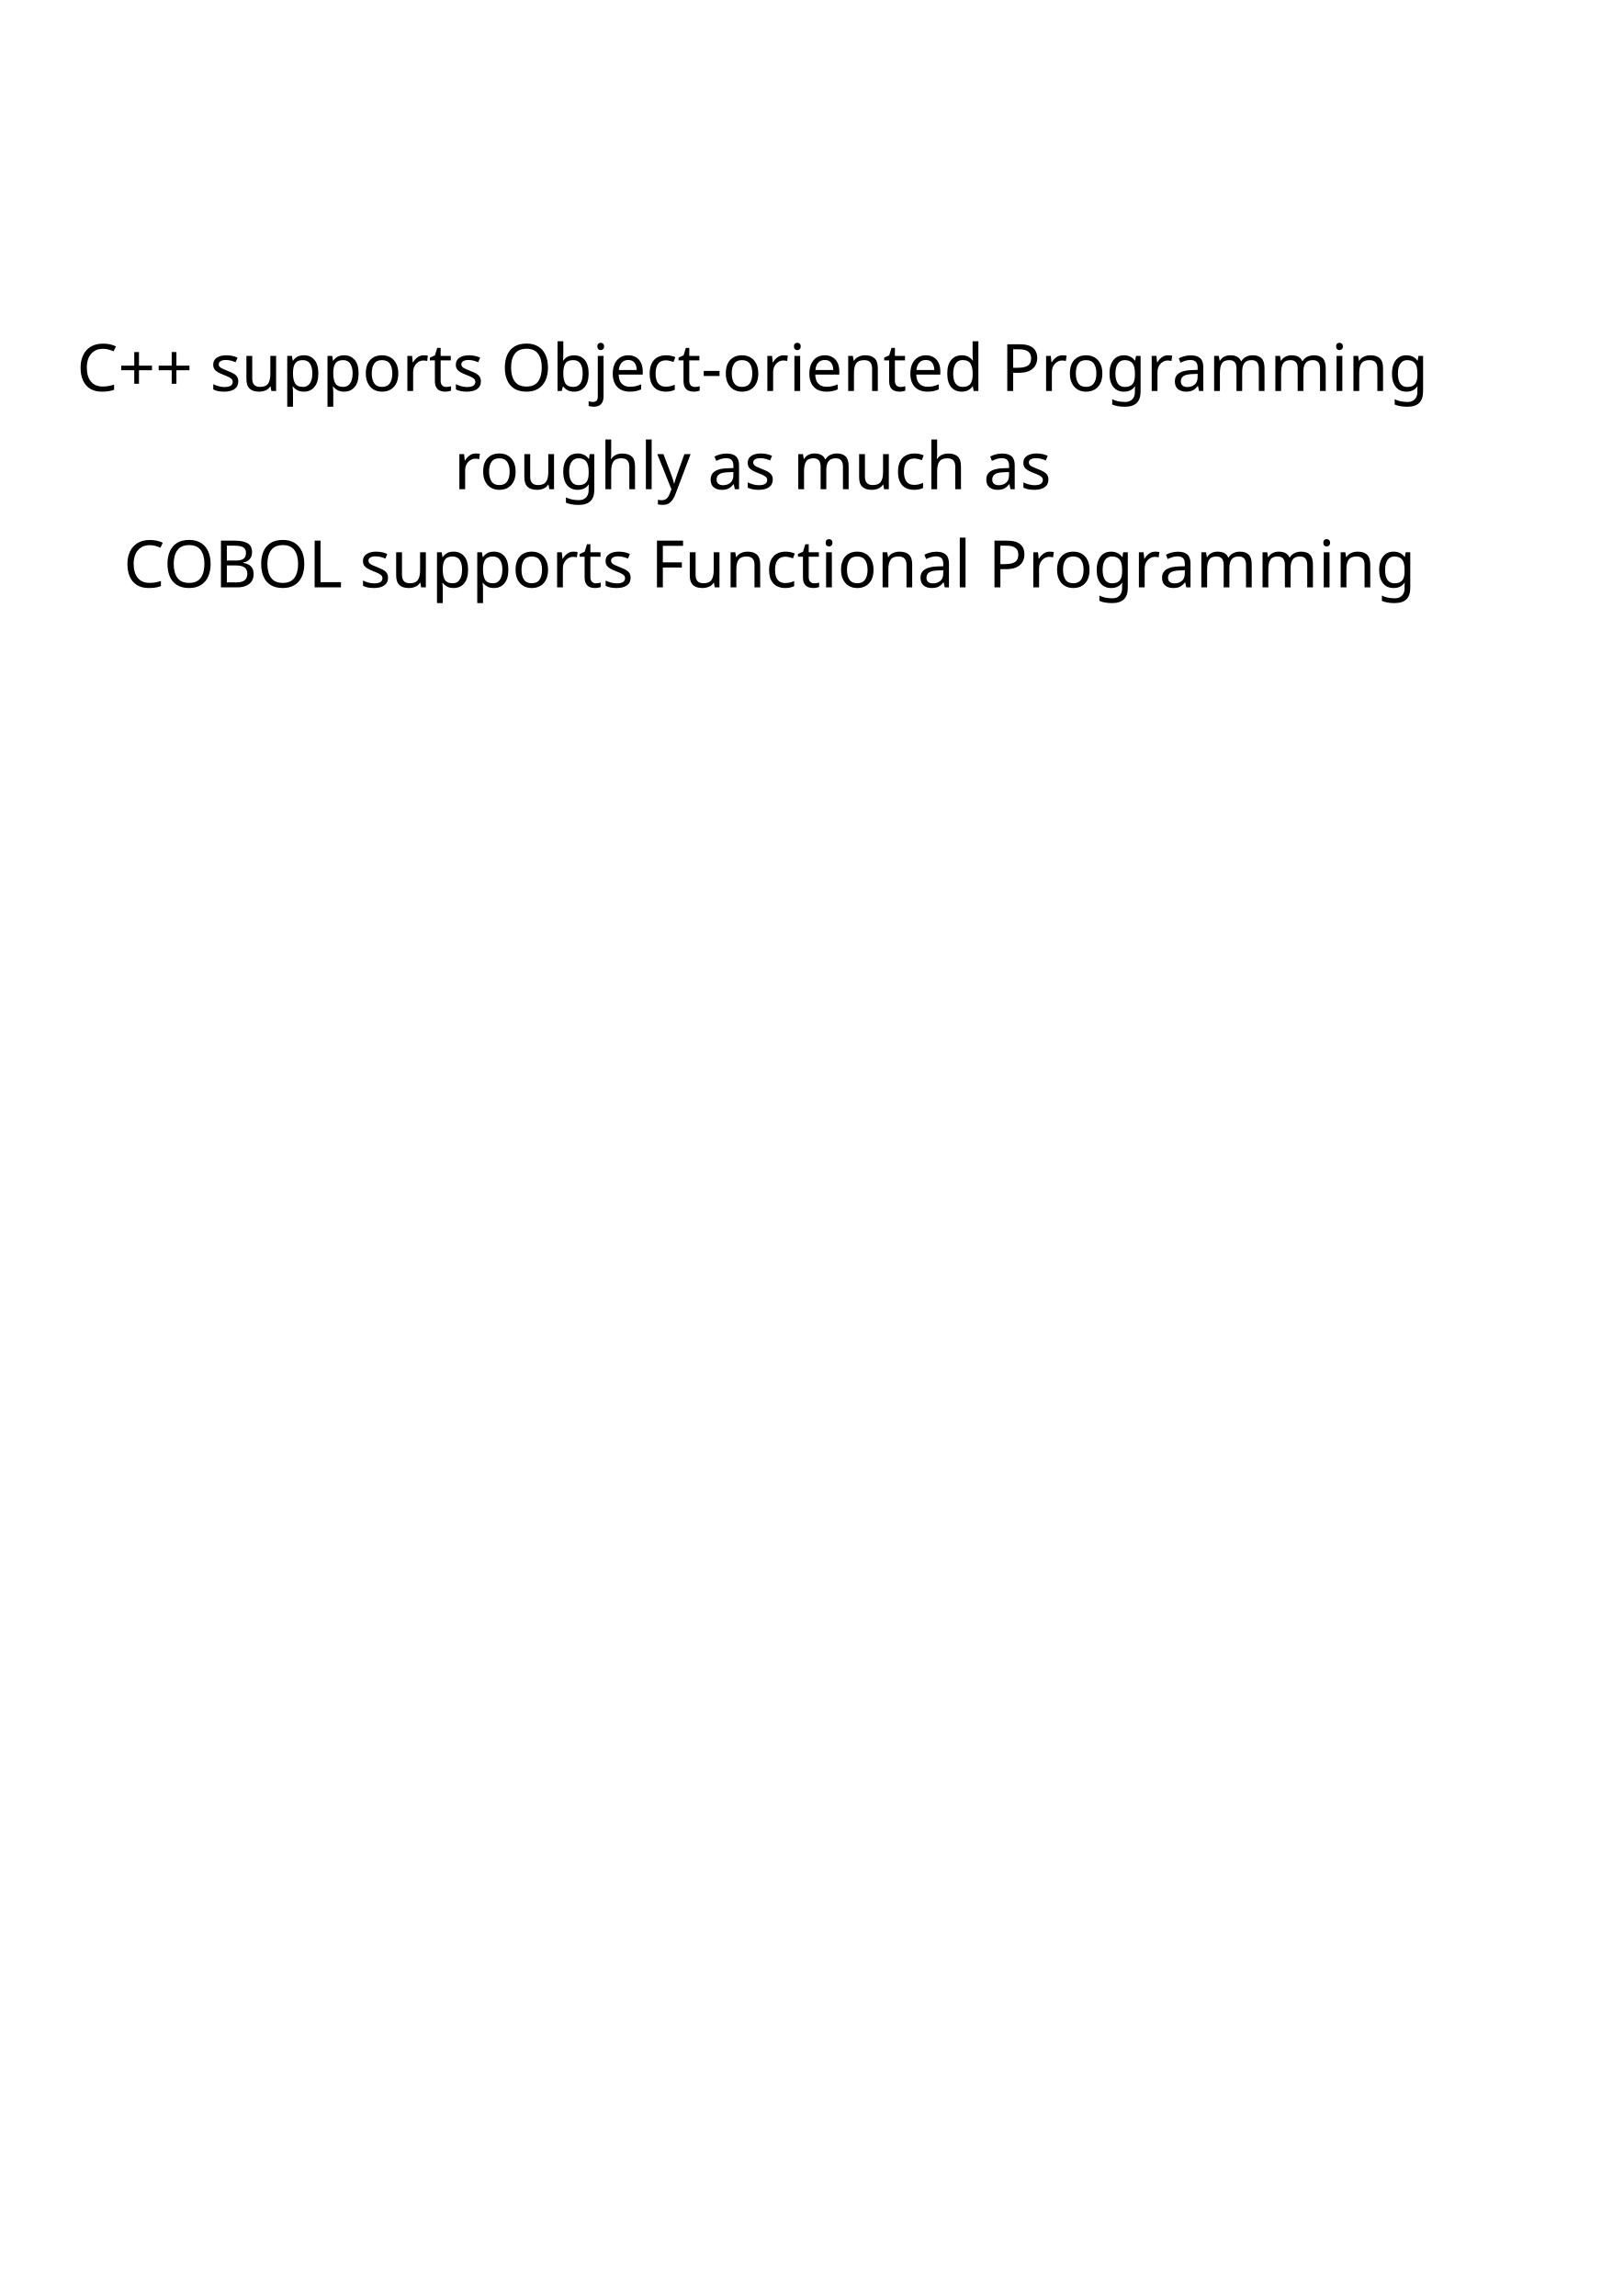
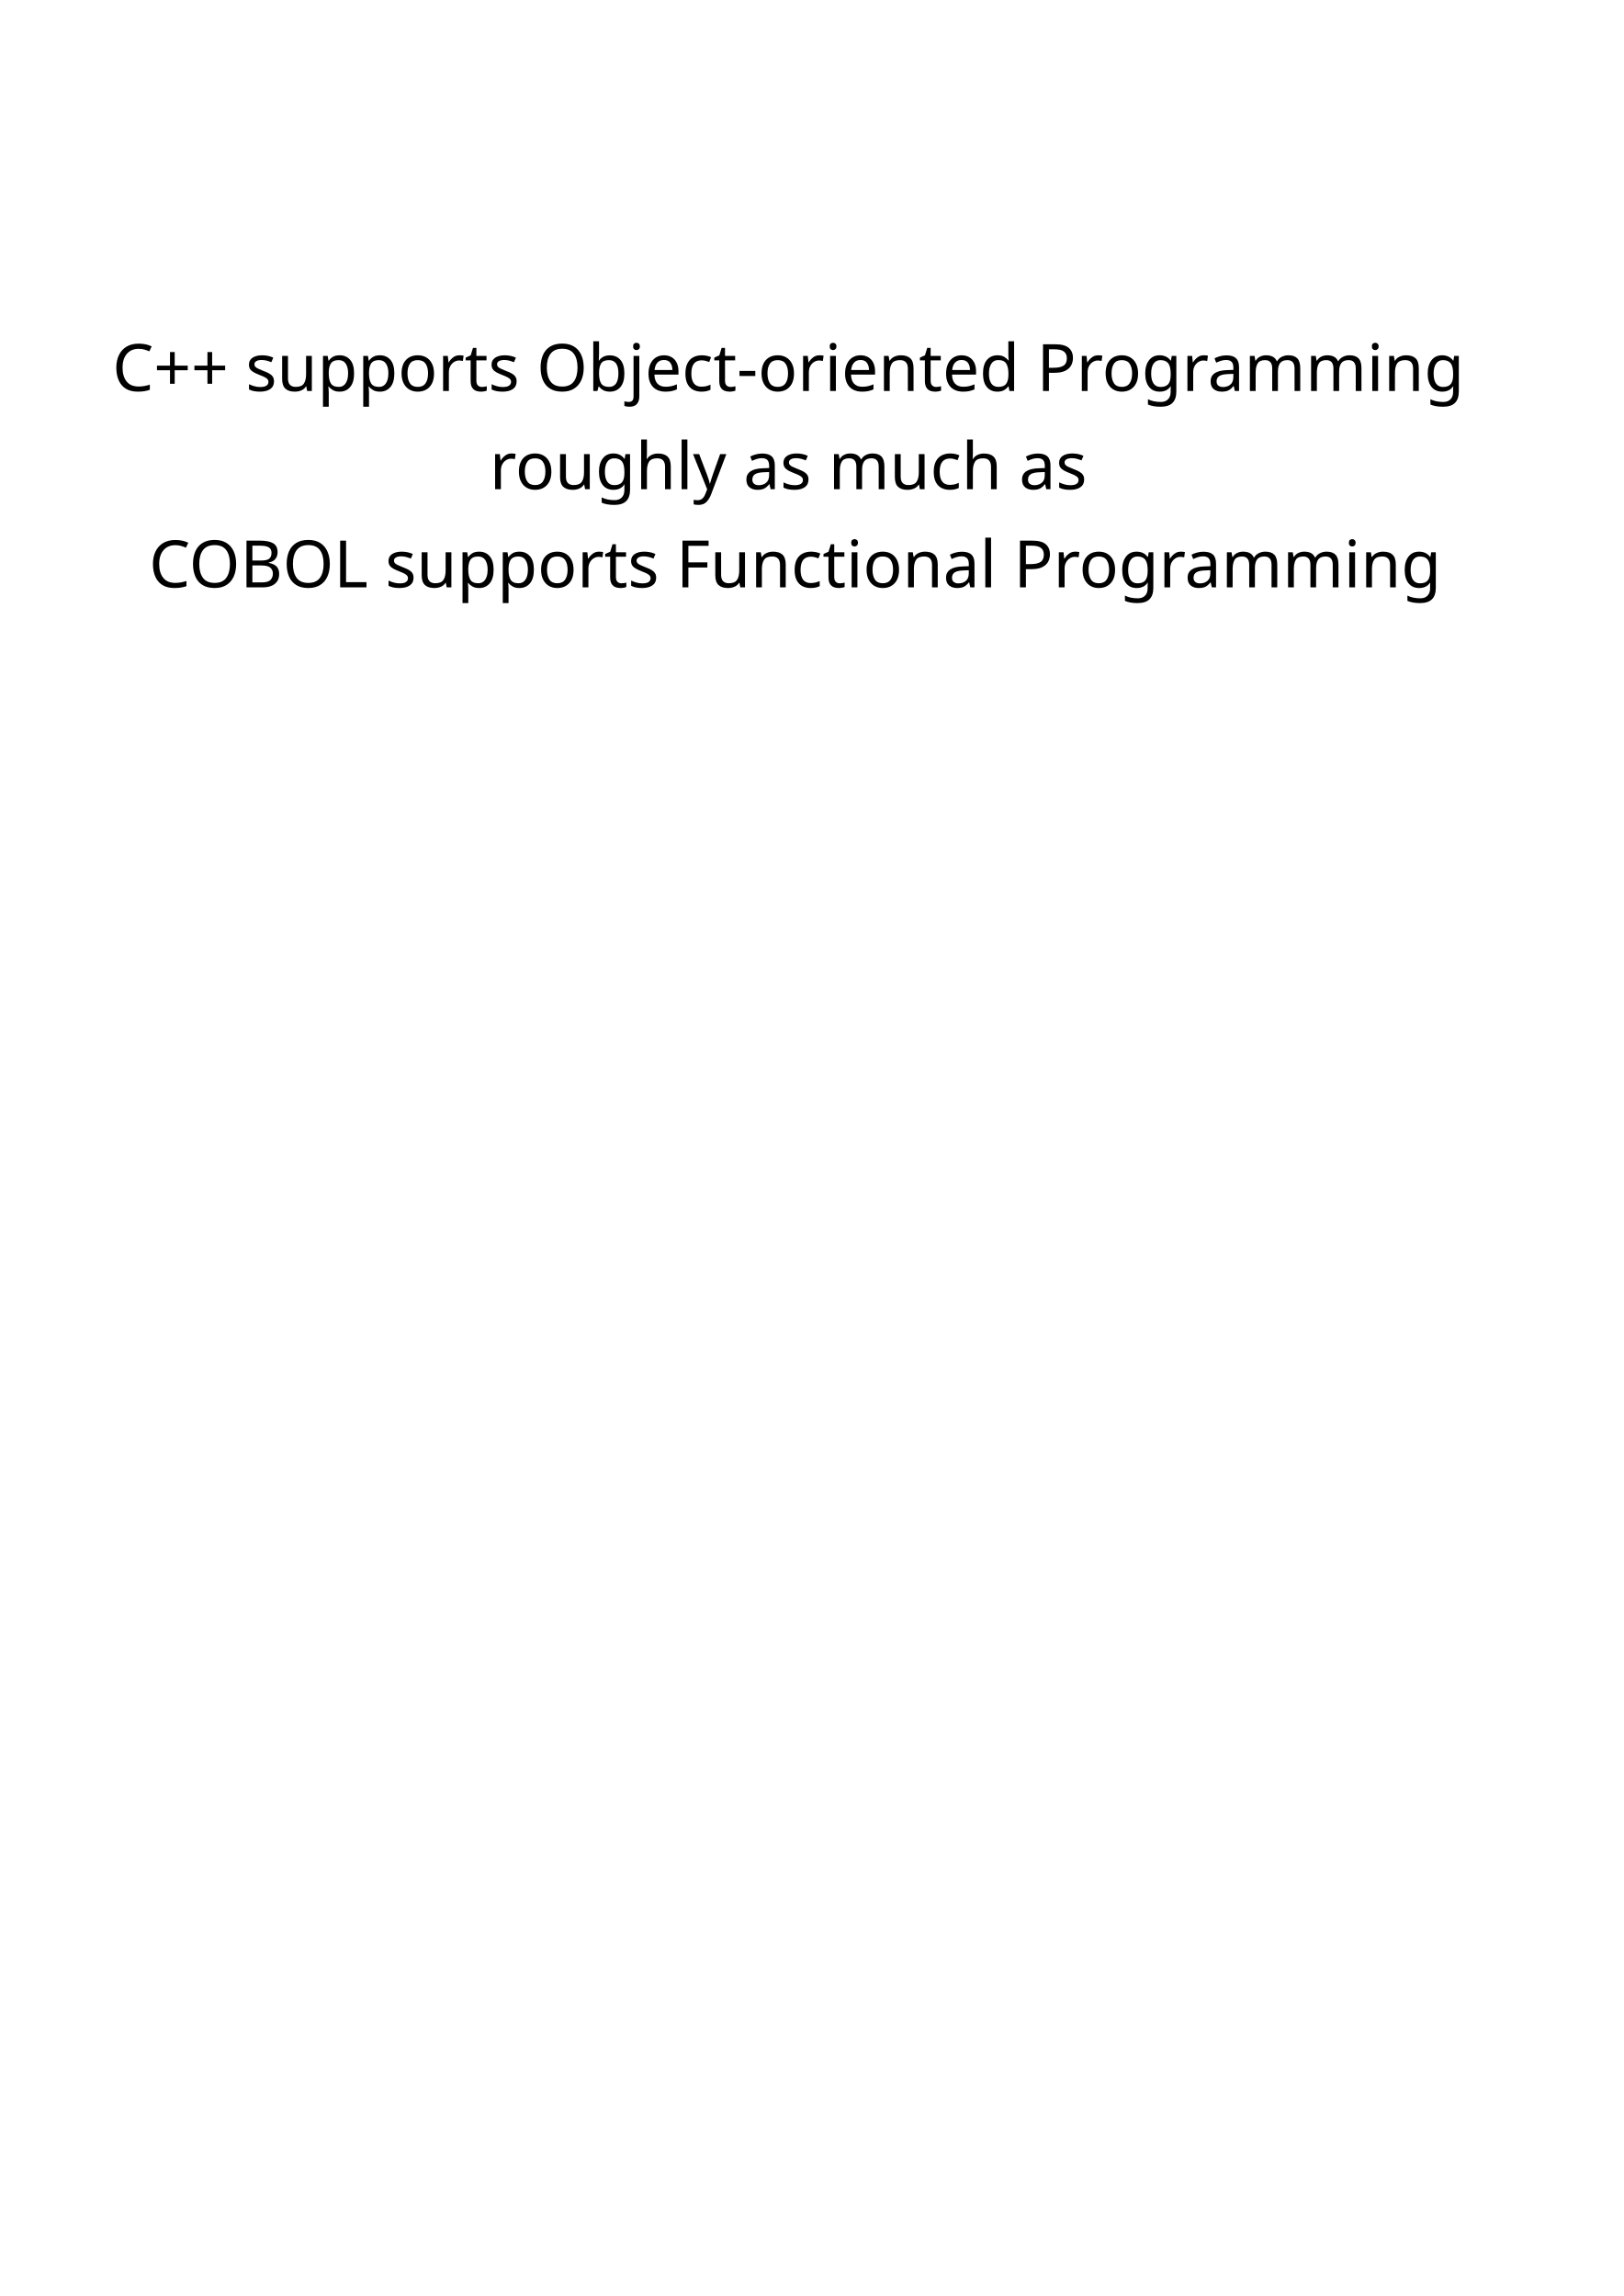
- <svg xmlns="http://www.w3.org/2000/svg" width="744.094" height="1052.362" id="svg2" version="1.1">
+ <svg xmlns="http://www.w3.org/2000/svg" version="1.1" id="svg2" height="1052.362" width="744.094">
  <defs id="defs4">
    </defs>
  <g id="layer1">
-     <text xml:space="preserve" style="font-size:30px;font-style:normal;font-variant:normal;font-weight:normal;font-stretch:normal;text-align:center;line-height:150%;writing-mode:lr-tb;text-anchor:middle;fill:#000000;fill-opacity:1;stroke:none;font-family:Utopia;-inkscape-font-specification:Utopia" x="372.193" y="179.217" id="text2862">
-       <tspan id="tspan2864" x="372.193" y="179.217">C++ supports Object-oriented Programming</tspan>
-       <tspan x="372.193" y="224.217" id="tspan2866">roughly as much as</tspan>
-       <tspan x="372.193" y="269.217" id="tspan2868">COBOL supports Functional Programming</tspan>
+     <text id="text2862" y="179.217" x="372.193" style="font-style:normal;font-variant:normal;font-weight:normal;font-stretch:normal;line-height:0%;font-family:Utopia;-inkscape-font-specification:Utopia;text-align:center;writing-mode:lr-tb;text-anchor:middle;fill:#000000;fill-opacity:1;stroke:none" xml:space="preserve">
+       <tspan style="font-size:30px;line-height:1.5" y="179.217" x="372.193" id="tspan2864">C++ supports Object-oriented Programming</tspan>
+       <tspan style="font-size:30px;line-height:1.5" id="tspan2866" y="224.217" x="372.193">roughly as much as</tspan>
+       <tspan style="font-size:30px;line-height:1.5" id="tspan2868" y="269.217" x="372.193">COBOL supports Functional Programming</tspan>
    </text>
  </g>
</svg>
